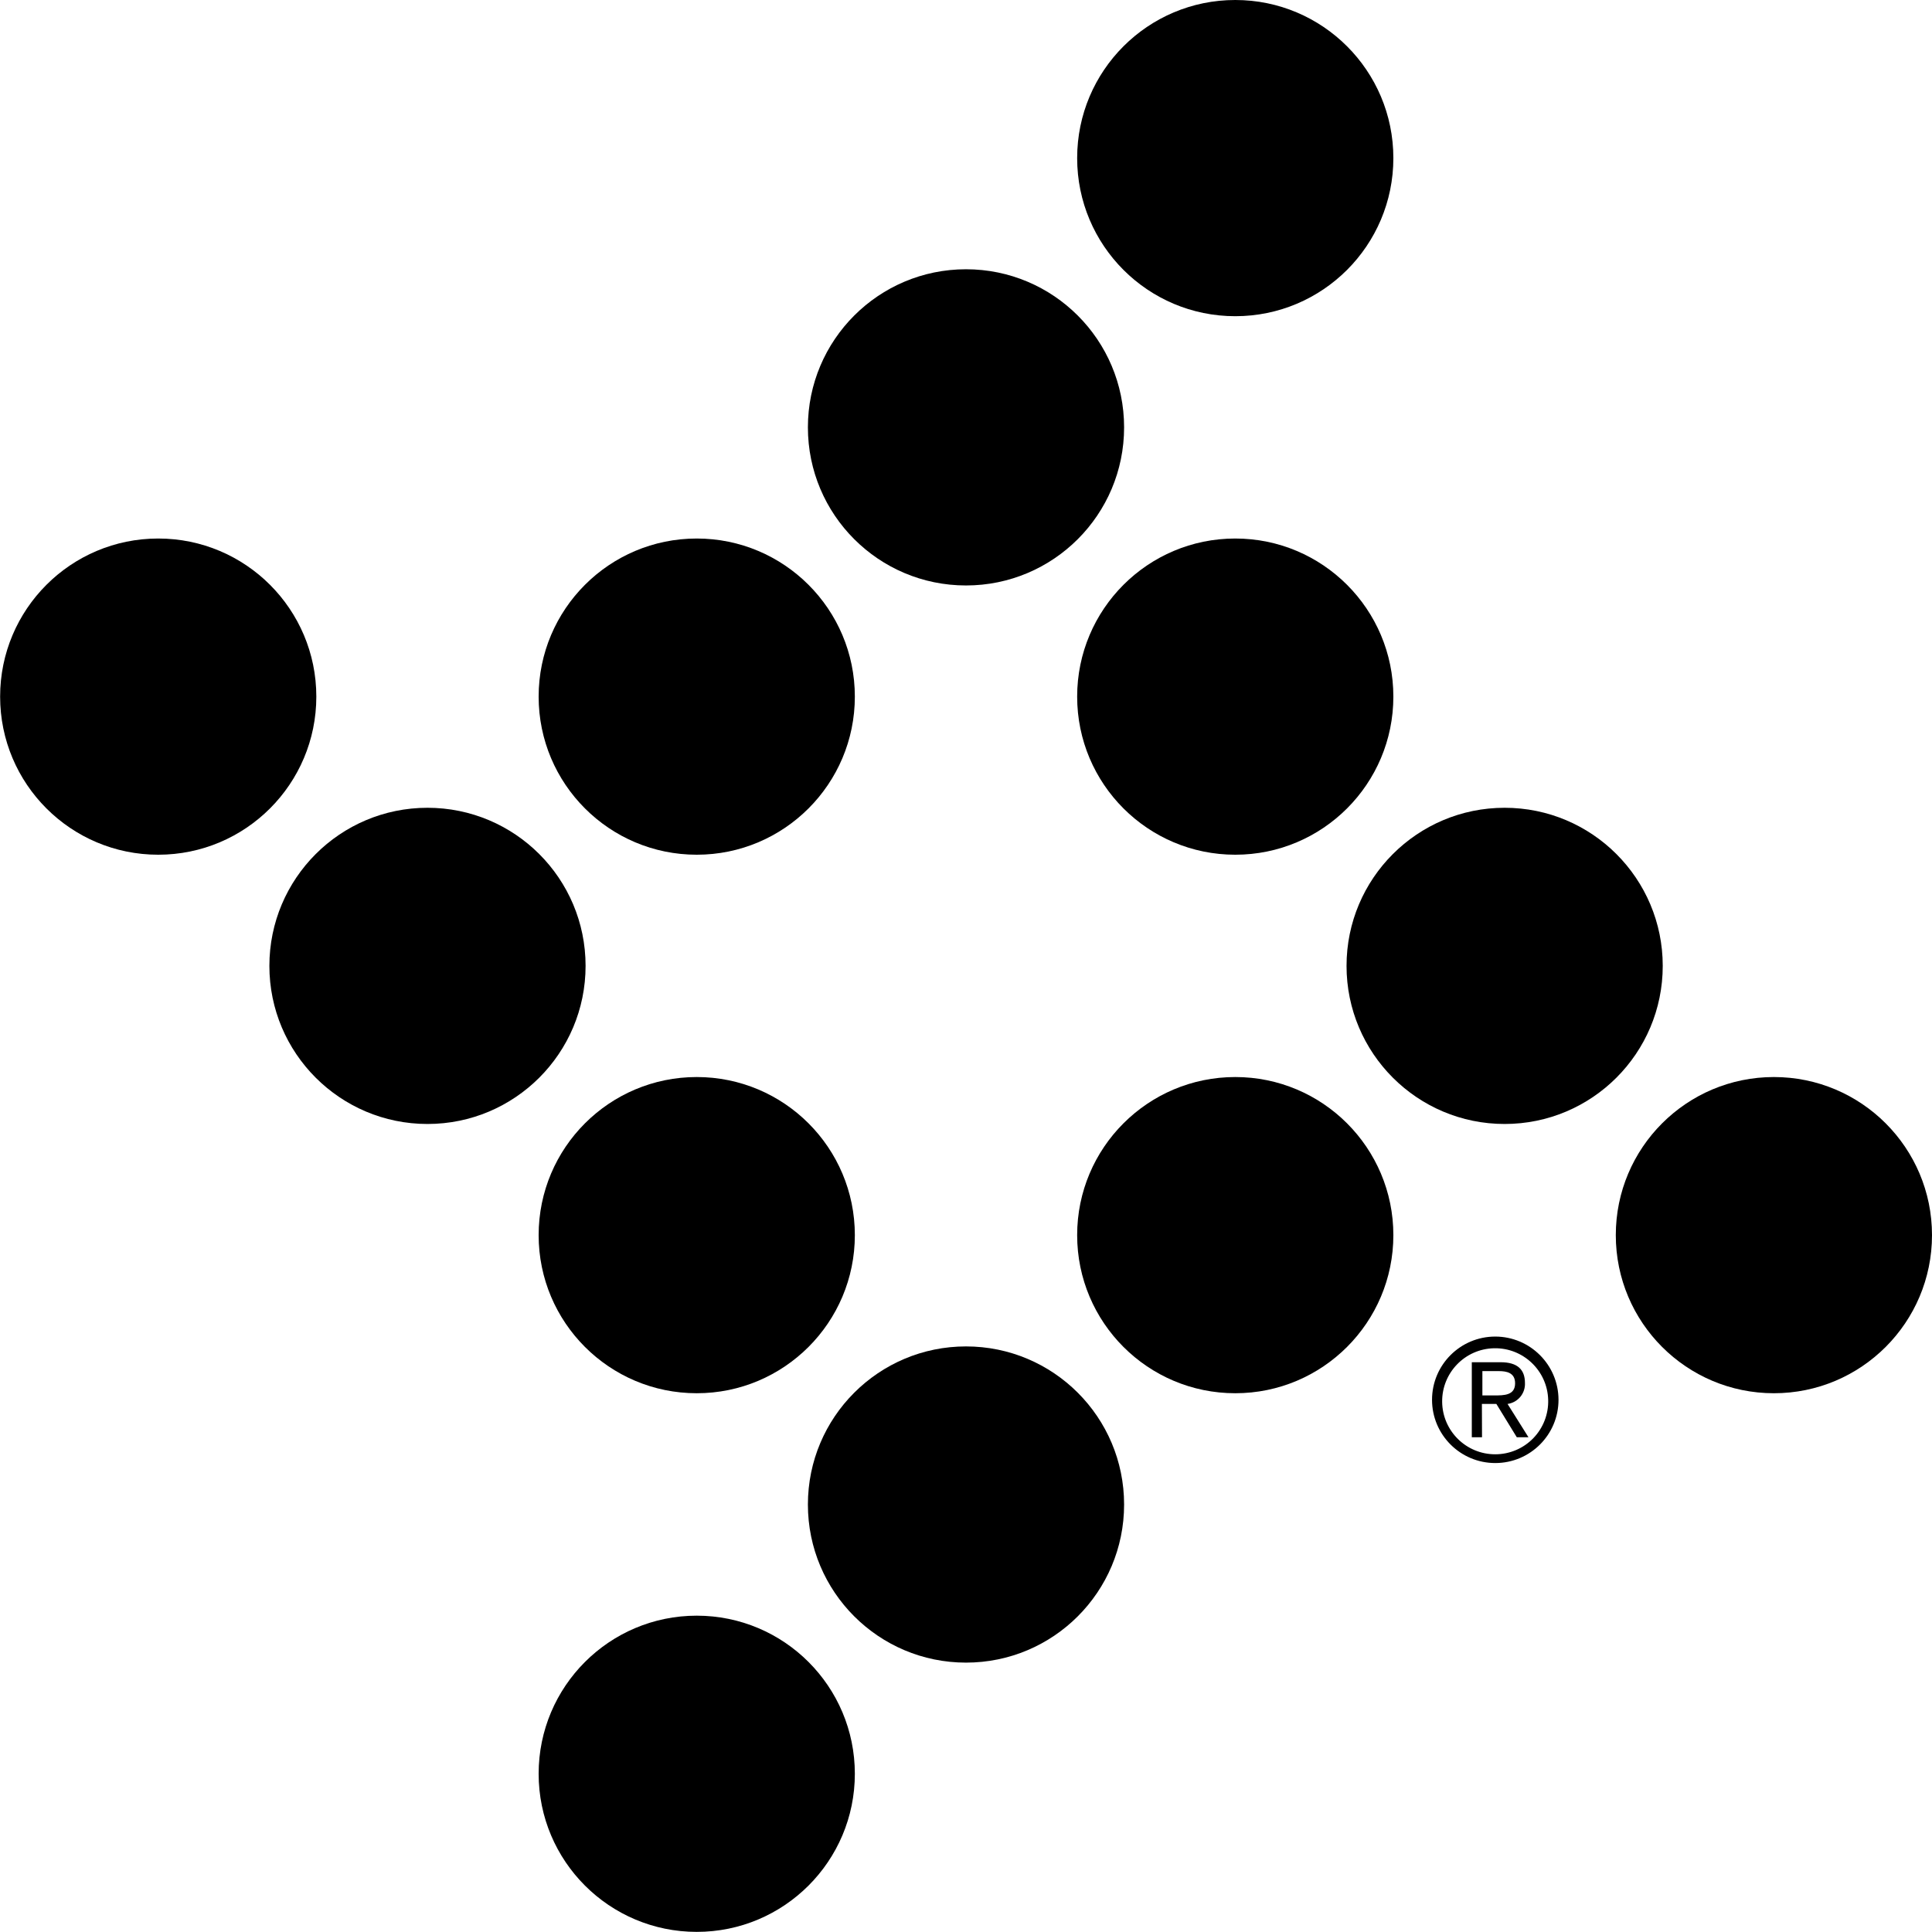
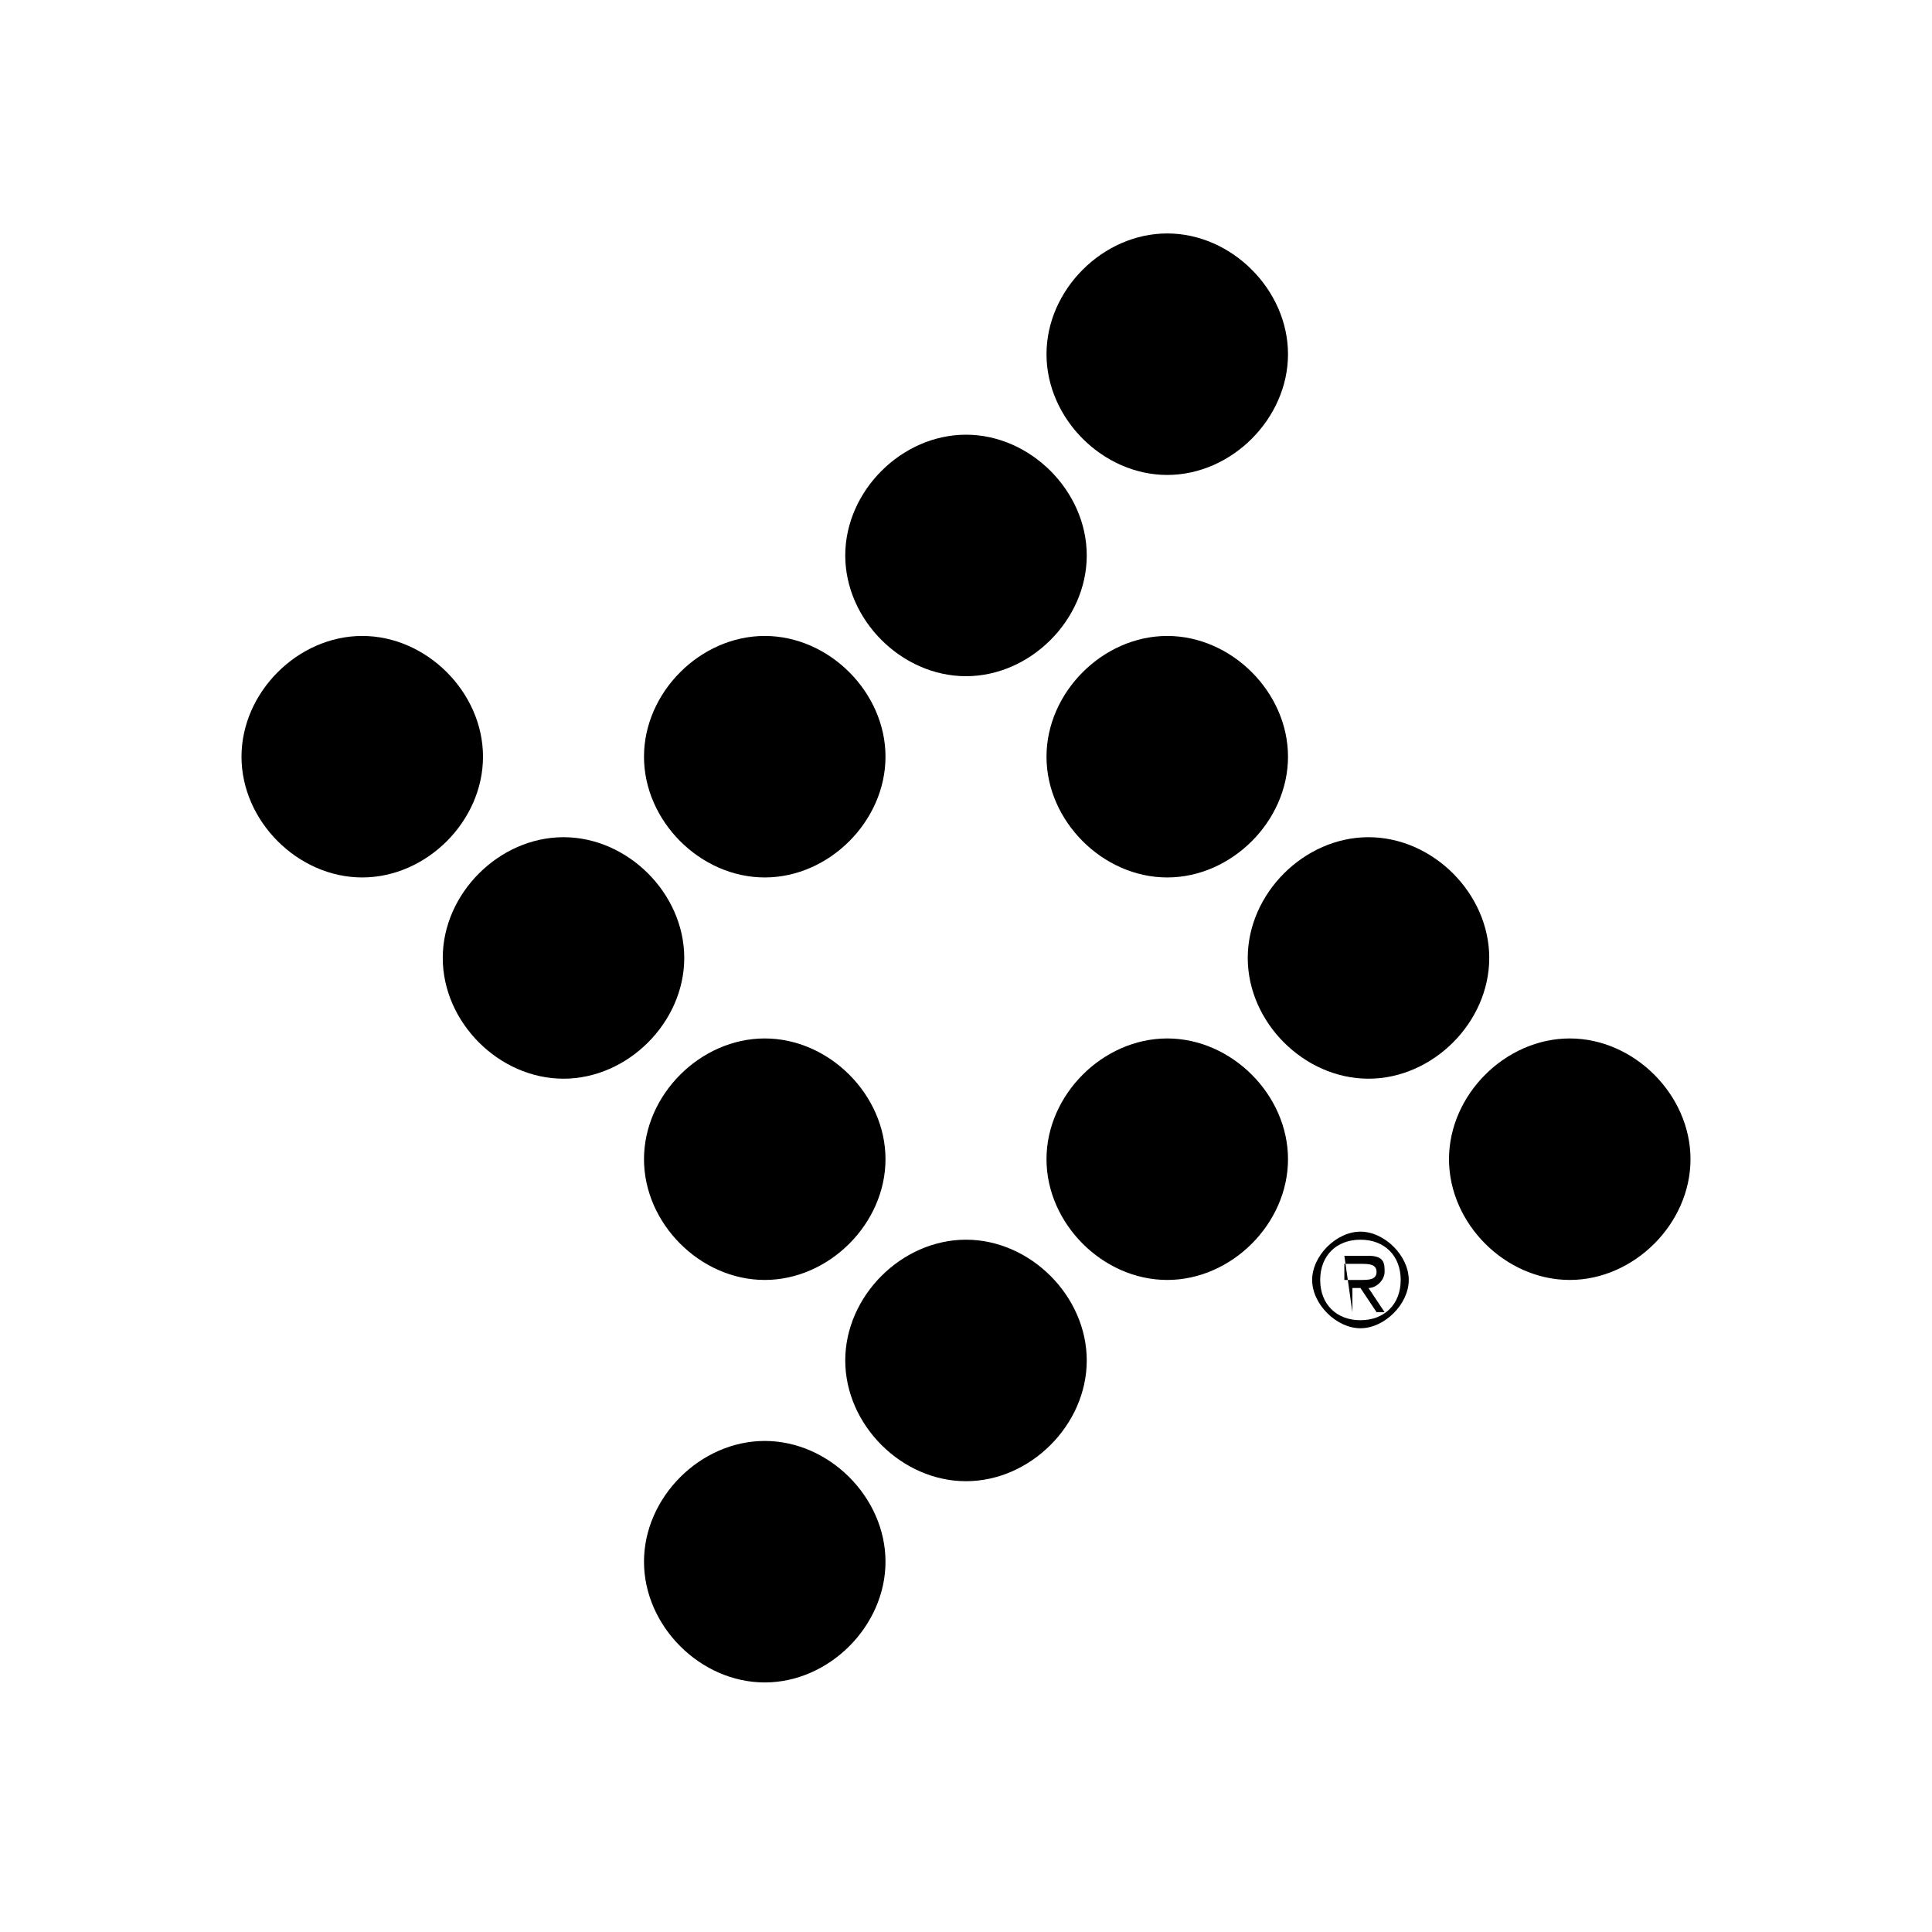
- <svg xmlns="http://www.w3.org/2000/svg" viewBox="0 0 158.86 158.86">
-   <path d="M14.29,45.49a13,13,0,1,1-13,13,13,13,0,0,1,13-13" transform="translate(-1.28 -1.21)" />
-   <path d="M36.43,67.63a13,13,0,1,1-13,13,13,13,0,0,1,13-13" transform="translate(-1.28 -1.21)" />
-   <path d="M58.57,89.77a13,13,0,1,1-13,13,13,13,0,0,1,13-13" transform="translate(-1.28 -1.21)" />
-   <path d="M58.57,134.06a13,13,0,1,1-13,13,13,13,0,0,1,13-13" transform="translate(-1.28 -1.21)" />
-   <path d="M80.71,111.92a13,13,0,1,1-13,13,13,13,0,0,1,13-13" transform="translate(-1.28 -1.21)" />
-   <path d="M102.85,89.77a13,13,0,1,1-13,13,13,13,0,0,1,13-13" transform="translate(-1.28 -1.21)" />
-   <path d="M58.57,45.49a13,13,0,1,1-13,13,13,13,0,0,1,13-13" transform="translate(-1.28 -1.21)" />
-   <path d="M80.71,23.35a13,13,0,1,1-13,13,13,13,0,0,1,13-13" transform="translate(-1.28 -1.21)" />
-   <path d="M102.85,45.49a13,13,0,1,1-13,13,13,13,0,0,1,13-13" transform="translate(-1.28 -1.21)" />
-   <path d="M125,67.63a13,13,0,1,1-13,13,13,13,0,0,1,13-13" transform="translate(-1.28 -1.21)" />
-   <path d="M147.14,89.77a13,13,0,1,1-13,13,13,13,0,0,1,13-13" transform="translate(-1.28 -1.21)" />
-   <path d="M102.85,1.21a13,13,0,1,1-13,13,13,13,0,0,1,13-13" transform="translate(-1.28 -1.21)" />
-   <path d="M129.43,116.3a5.2,5.2,0,1,1-5.2-5.19A5.21,5.21,0,0,1,129.43,116.3Zm-.85,0a4.36,4.36,0,1,0-4.35,4.49A4.35,4.35,0,0,0,128.58,116.3Zm-5.44,3.09h-.84v-6.17h2.37c1.38,0,2,.6,2,1.7a1.66,1.66,0,0,1-1.43,1.73l1.72,2.74H126l-1.68-2.74h-1.19Zm1-3.44c.81,0,1.72,0,1.72-1,0-.87-.7-1-1.34-1h-1.35v2Z" transform="translate(-1.28 -1.21)" />
+ <svg xmlns="http://www.w3.org/2000/svg" viewBox="0 0 24 24">
+   <path d="M0 0h24v24H0V0z" style="fill:none" />
+   <path d="M4.5 7.9c.8 0 1.5.7 1.5 1.5s-.7 1.5-1.5 1.5S3 10.2 3 9.4s.7-1.5 1.5-1.5M7 10.4c.8 0 1.5.7 1.5 1.5s-.7 1.5-1.5 1.5-1.5-.7-1.5-1.5.7-1.5 1.5-1.5M9.5 12.9c.8 0 1.5.7 1.5 1.5s-.7 1.5-1.5 1.5S8 15.2 8 14.4s.7-1.5 1.5-1.5M9.5 17.9c.8 0 1.5.7 1.5 1.5s-.7 1.5-1.5 1.5S8 20.2 8 19.4s.7-1.5 1.5-1.5M12 15.4c.8 0 1.5.7 1.5 1.5s-.7 1.5-1.5 1.5-1.5-.7-1.5-1.5.7-1.5 1.5-1.5M14.5 12.9c.8 0 1.5.7 1.5 1.5s-.7 1.5-1.5 1.5-1.5-.7-1.5-1.5.7-1.5 1.5-1.5M9.5 7.9c.8 0 1.5.7 1.5 1.5s-.7 1.5-1.5 1.5S8 10.2 8 9.4s.7-1.5 1.5-1.5M12 5.4c.8 0 1.5.7 1.5 1.5s-.7 1.5-1.5 1.5-1.5-.7-1.5-1.5.7-1.5 1.5-1.5M14.5 7.9c.8 0 1.5.7 1.5 1.5s-.7 1.5-1.5 1.5-1.5-.7-1.5-1.5.7-1.5 1.5-1.5M17 10.4c.8 0 1.5.7 1.5 1.5s-.7 1.5-1.5 1.5-1.5-.7-1.5-1.5.7-1.5 1.5-1.5M19.5 12.9c.8 0 1.5.7 1.5 1.5s-.7 1.5-1.5 1.5-1.5-.7-1.5-1.5.7-1.5 1.5-1.5M14.5 2.9c.8 0 1.5.7 1.5 1.5s-.7 1.5-1.5 1.5S13 5.2 13 4.4s.7-1.5 1.5-1.5M17.5 15.9c0 .3-.3.6-.6.6s-.6-.3-.6-.6.3-.6.6-.6.6.3.6.6zm-.1 0c0-.3-.2-.5-.5-.5s-.5.2-.5.5.2.5.5.5.5-.2.5-.5zm-.6.4-.1-.7h.3c.2 0 .2.1.2.2s-.1.2-.2.2l.2.3h-.1l-.2-.3h-.1v.3zm.1-.4c.1 0 .2 0 .2-.1s-.1-.1-.2-.1h-.2v.2h.2z" />
</svg>
